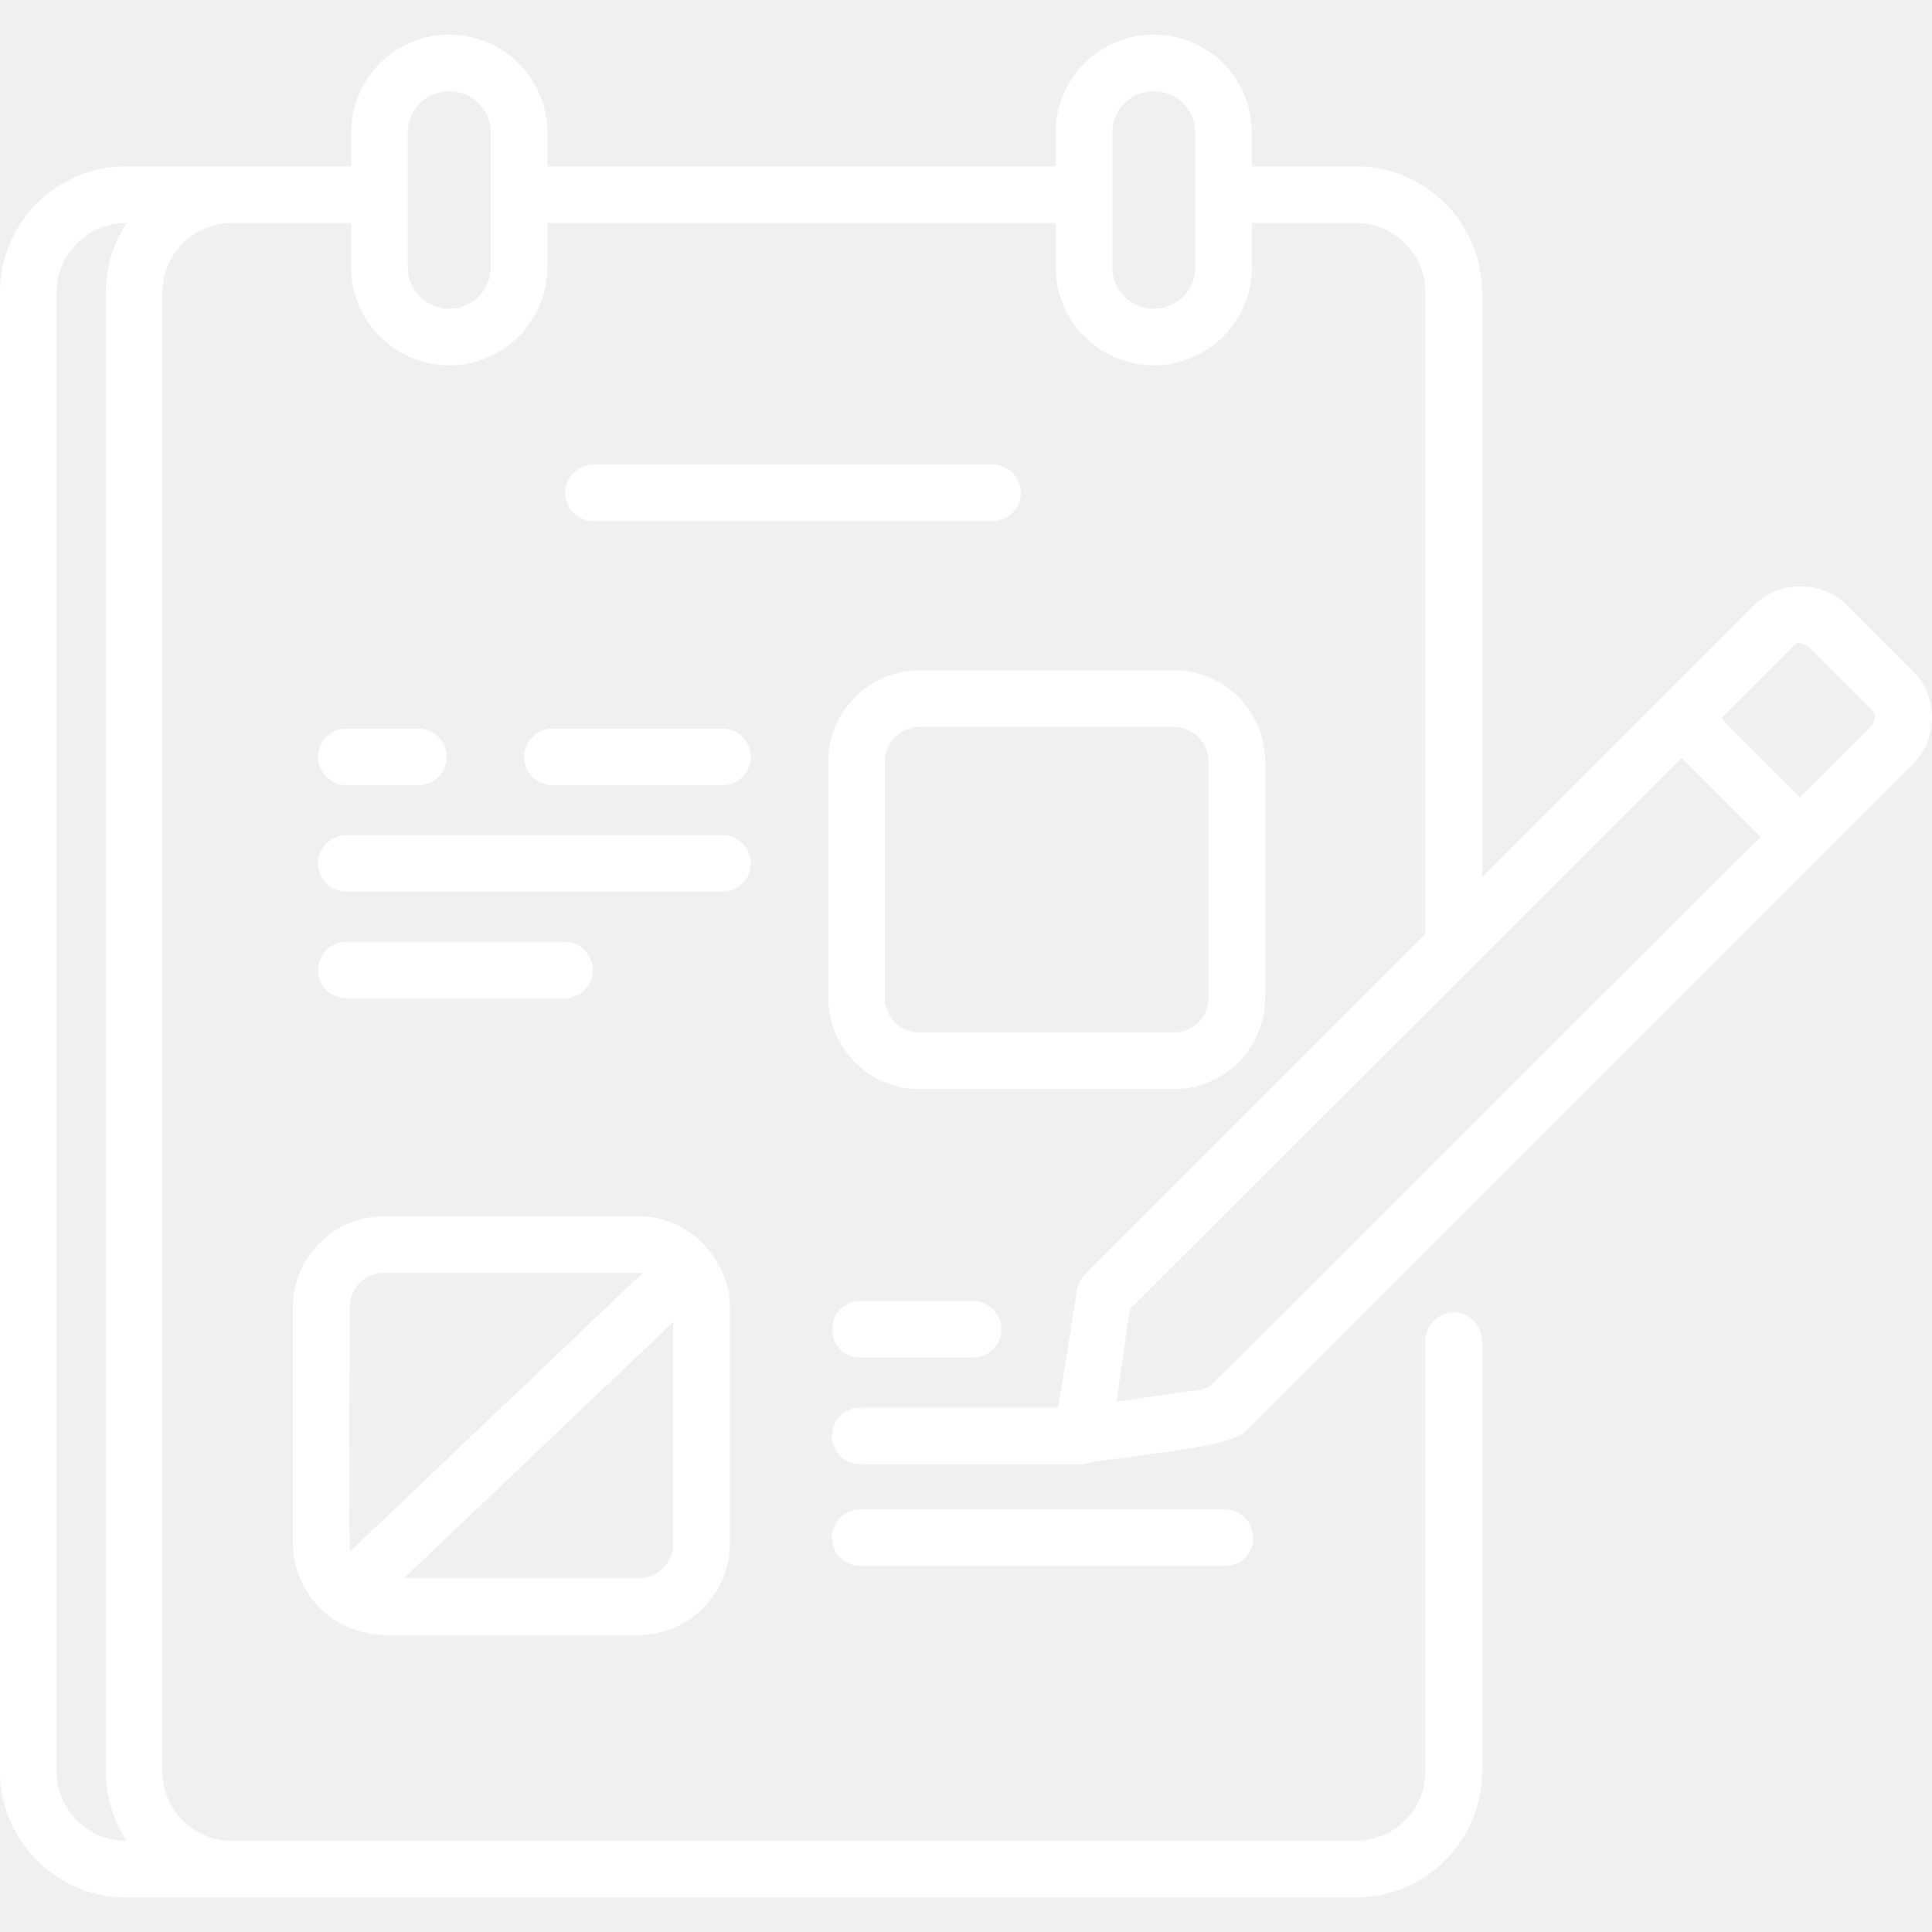
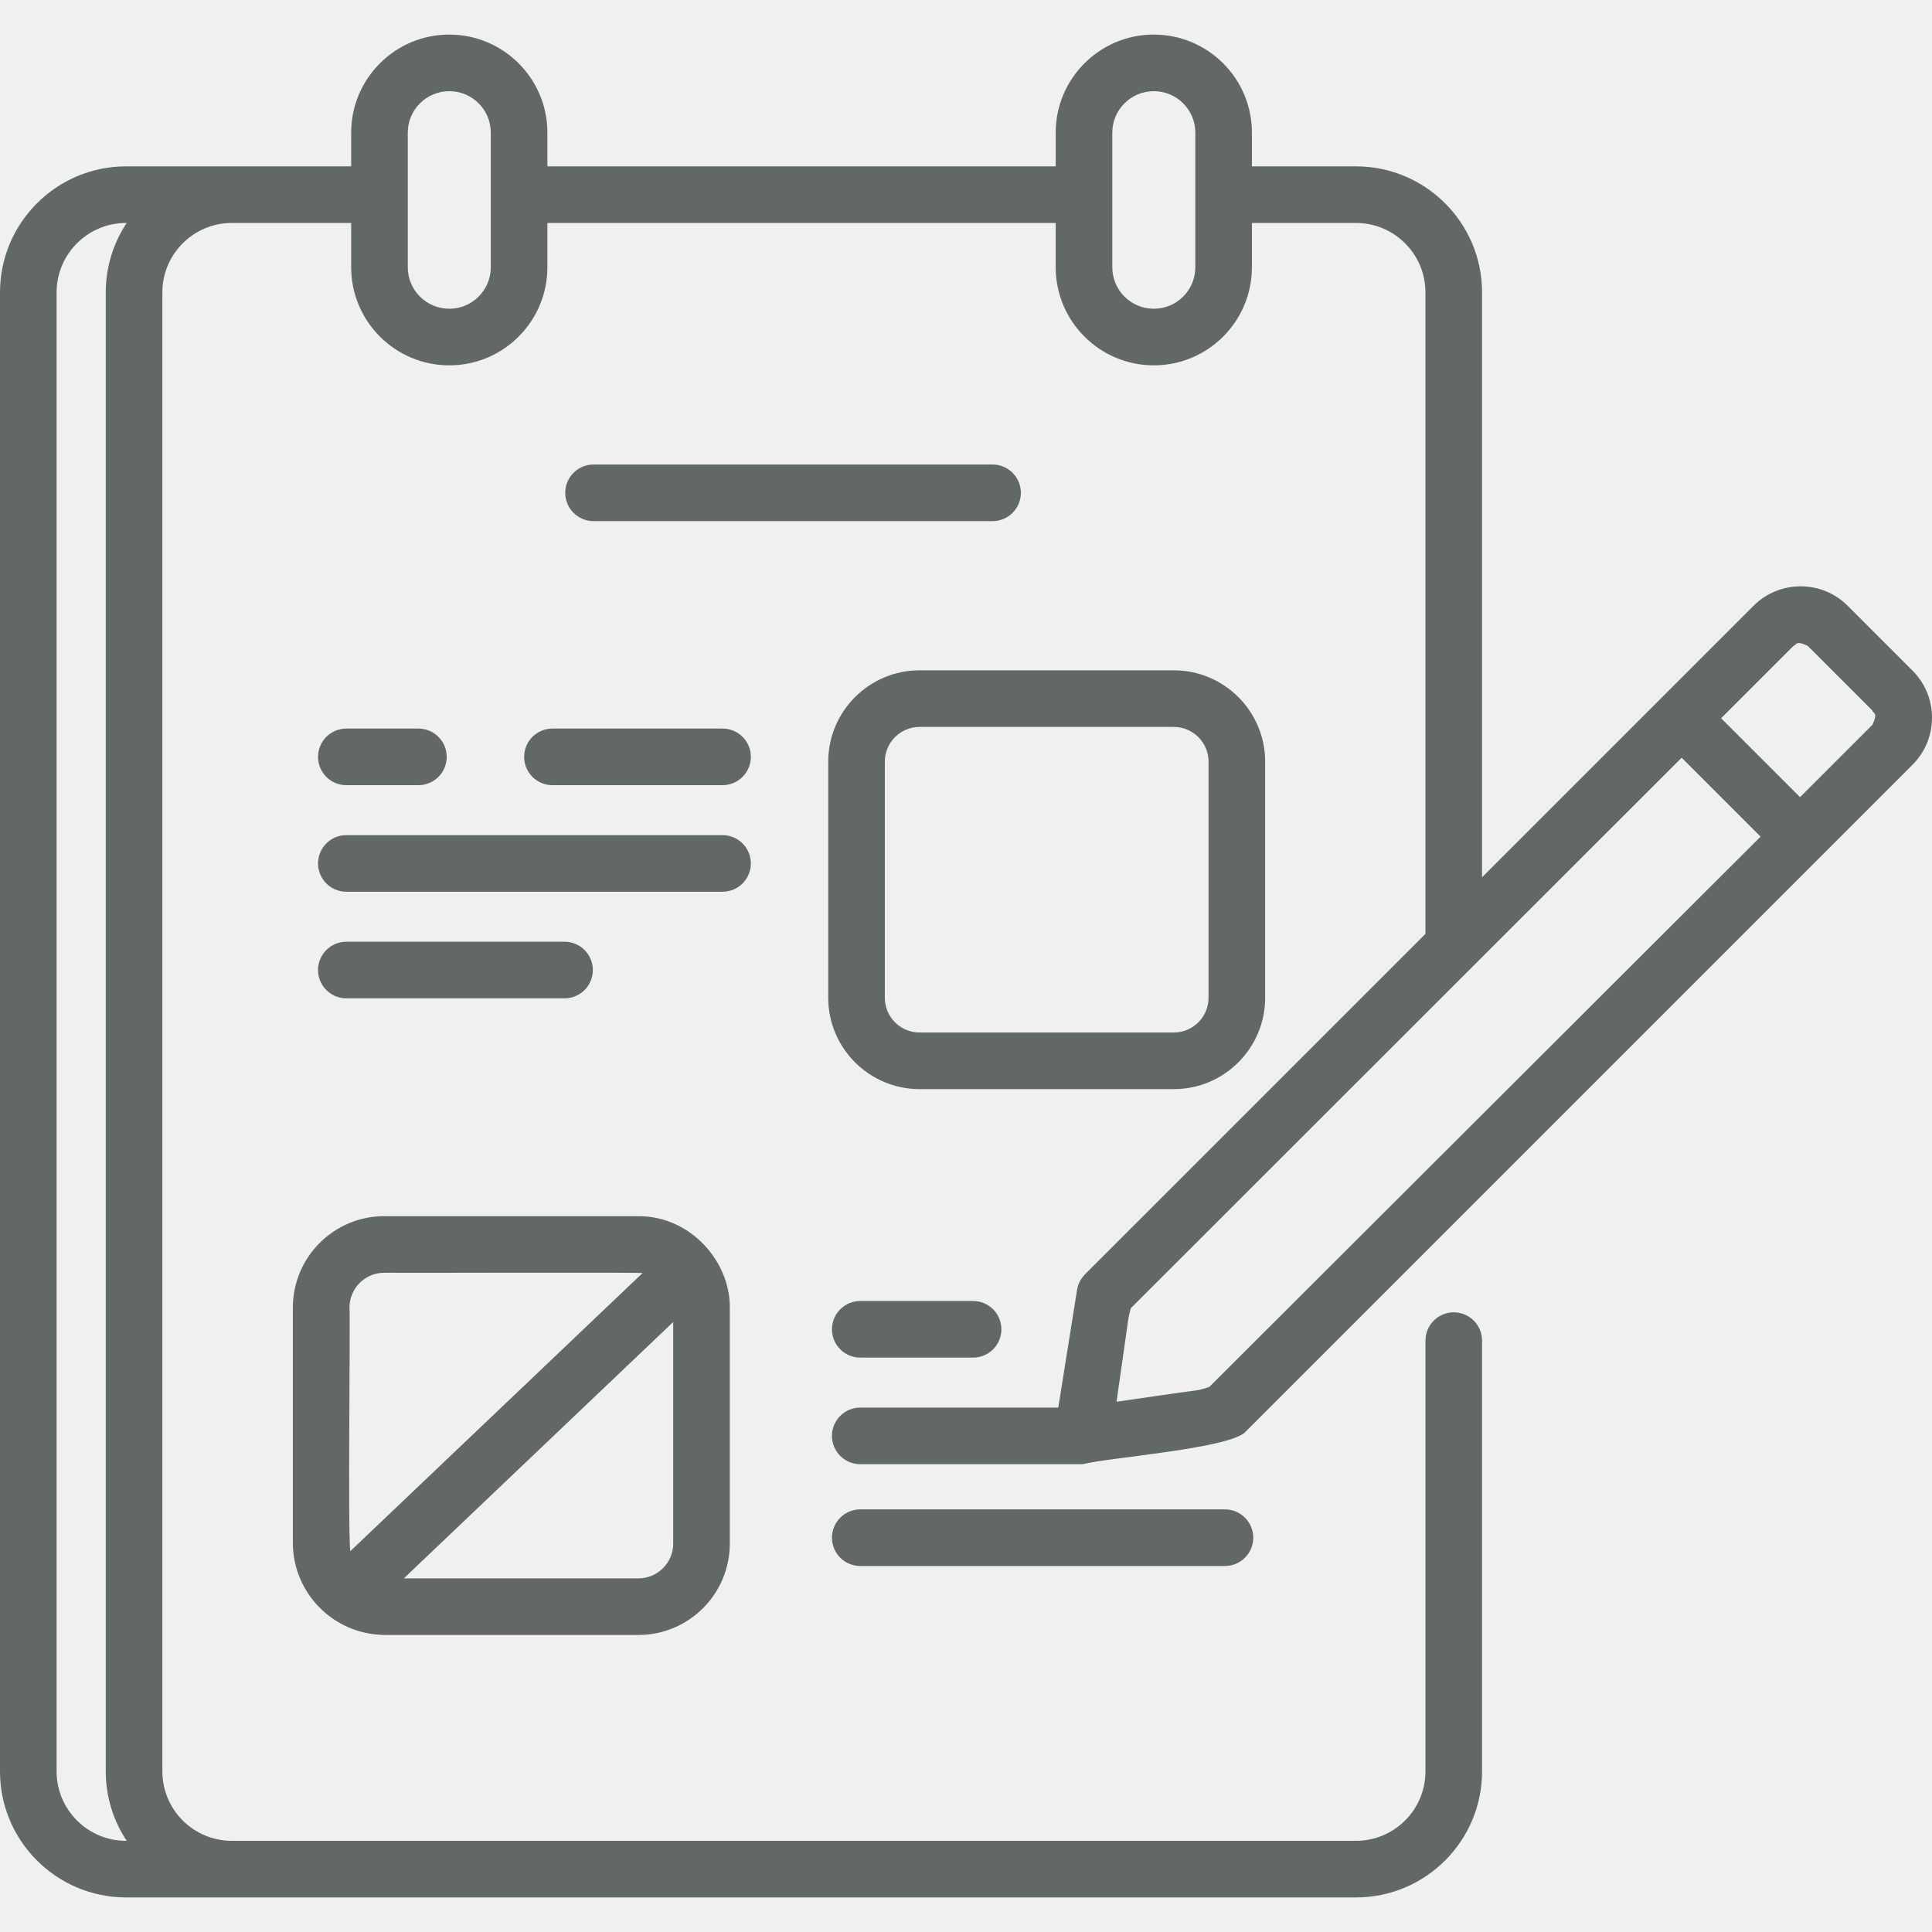
<svg xmlns="http://www.w3.org/2000/svg" width="512" height="512" viewBox="0 0 512 512" fill="none">
-   <path d="M506.83 177.71L489.664 160.544C482.78 153.661 471.583 153.661 464.699 160.544L392.759 232.486V77.48C392.759 59.069 377.78 44.09 359.368 44.09H331.771V35.143C331.771 20.818 320.117 9.163 305.751 9.163C291.425 9.163 279.771 20.818 279.771 35.143V44.09H145.065V35.143C145.065 20.818 133.411 9.163 119.044 9.163C104.719 9.163 93.066 20.818 93.066 35.143V44.09H61.42H33.391C14.979 44.09 0 59.069 0 77.48V469.447C0 487.858 14.979 502.837 33.391 502.837H61.42H331.339H359.368C377.78 502.837 392.759 487.858 392.759 469.447V355.28C392.759 351.138 389.402 347.78 385.259 347.78C381.116 347.78 377.759 351.138 377.759 355.28V469.447C377.759 479.587 369.509 487.837 359.368 487.837H331.339H61.42C51.28 487.837 43.03 479.587 43.03 469.447V77.48C43.03 67.34 51.28 59.09 61.42 59.09H93.066V70.838C93.066 85.163 104.719 96.818 119.044 96.818H119.084C133.41 96.818 145.064 85.163 145.064 70.838V59.09H279.77V70.838C279.77 85.163 291.424 96.818 305.75 96.818H305.79C320.115 96.818 331.769 85.163 331.769 70.838V59.09H359.366C369.507 59.09 377.757 67.34 377.757 77.48V247.486L287.535 337.706C286.687 338.705 285.841 339.595 285.432 341.828L280.454 373.025H227.976C223.833 373.025 220.476 376.383 220.476 380.525C220.476 384.667 223.833 388.025 227.976 388.025H286.899C294.225 386.211 323.723 384.074 329.666 379.836L506.827 202.674C510.162 199.34 511.998 194.907 511.998 190.192C511.998 185.477 510.164 181.044 506.83 177.71ZM33.57 487.837H33.391C23.25 487.837 15 479.588 15 469.447V77.48C15 67.34 23.25 59.09 33.391 59.09H33.57C30.073 64.368 28.03 70.689 28.03 77.48V469.447C28.03 476.239 30.073 482.559 33.57 487.837ZM130.065 70.838C130.065 76.892 125.139 81.818 119.085 81.818H119.045C112.991 81.818 108.066 76.892 108.066 70.838V51.668C108.066 51.642 108.07 51.617 108.07 51.591C108.07 51.565 108.066 51.54 108.066 51.514V35.144C108.066 29.09 112.992 24.164 119.086 24.164C125.141 24.164 130.066 29.09 130.066 35.144V70.838H130.065ZM305.792 81.818H305.752C299.697 81.818 294.772 76.892 294.772 70.838V35.143C294.772 29.089 299.698 24.163 305.793 24.163C311.847 24.163 316.772 29.089 316.772 35.143V51.532C316.772 51.552 316.769 51.57 316.769 51.59C316.769 51.61 316.772 51.628 316.772 51.648V70.838C316.771 76.892 311.846 81.818 305.792 81.818ZM295.893 371.481L298.82 350.948C298.962 349.106 299.67 346.697 299.67 346.697L445.655 200.802L466.571 221.718L320.499 367.527C320.499 367.527 318.232 368.377 316.673 368.519C315.114 368.661 295.893 371.481 295.893 371.481ZM496.223 192.067L477.029 211.261L456.112 190.344L475.306 171.15C476.14 171.044 475.596 169.559 479.056 171.15L496.222 188.316C496.329 189.151 497.815 188.607 496.223 192.067Z" fill="white" />
-   <path d="M191.482 193.077H146.404C142.261 193.077 138.904 196.435 138.904 200.577C138.904 204.719 142.261 208.077 146.404 208.077H191.482C195.625 208.077 198.982 204.719 198.982 200.577C198.982 196.435 195.625 193.077 191.482 193.077Z" fill="white" />
-   <path d="M91.784 208.077H110.885C115.028 208.077 118.385 204.719 118.385 200.577C118.385 196.435 115.028 193.077 110.885 193.077H91.784C87.641 193.077 84.284 196.435 84.284 200.577C84.284 204.719 87.642 208.077 91.784 208.077Z" fill="white" />
-   <path d="M198.983 228.822C198.983 224.68 195.626 221.322 191.483 221.322H91.784C87.641 221.322 84.284 224.68 84.284 228.822C84.284 232.964 87.641 236.322 91.784 236.322H191.483C195.626 236.322 198.983 232.964 198.983 228.822Z" fill="white" />
-   <path d="M91.784 264.567H149.611C153.754 264.567 157.111 261.209 157.111 257.067C157.111 252.925 153.754 249.567 149.611 249.567H91.784C87.641 249.567 84.284 252.925 84.284 257.067C84.284 261.209 87.642 264.567 91.784 264.567Z" fill="white" />
-   <path d="M227.978 344.78C223.835 344.78 220.478 348.138 220.478 352.28C220.478 356.422 223.835 359.78 227.978 359.78H257.88C262.023 359.78 265.38 356.422 265.38 352.28C265.38 348.138 262.023 344.78 257.88 344.78H227.978Z" fill="white" />
-   <path d="M243.702 288.63H311.067C324.418 288.63 335.279 277.768 335.279 264.418V201.853C335.279 188.502 324.418 177.641 311.067 177.641H243.702C230.351 177.641 219.49 188.502 219.49 201.853V264.418C219.49 277.768 230.352 288.63 243.702 288.63ZM234.49 201.852C234.49 196.772 238.623 192.64 243.702 192.64H311.067C316.146 192.64 320.279 196.772 320.279 201.852V264.417C320.279 269.497 316.146 273.629 311.067 273.629H243.702C238.623 273.629 234.49 269.496 234.49 264.417V201.852Z" fill="white" />
-   <path d="M77.615 409.072C77.697 421.873 87.951 433.035 101.827 433.284H169.192C182.543 433.284 193.404 422.422 193.404 409.072V346.507C193.517 334.393 183.086 322.265 169.192 322.295H101.827C88.475 322.295 77.615 333.157 77.615 346.507V409.072ZM169.192 418.284H107.021L178.404 350.349V409.071C178.404 414.152 174.271 418.284 169.192 418.284ZM92.615 346.507C92.615 341.427 96.748 337.295 101.827 337.295C103.925 337.369 168.124 337.155 170.289 337.367L92.84 411.072C92.148 407.12 92.865 349.875 92.615 346.507Z" fill="white" />
-   <path d="M270.54 130.603C270.54 126.461 267.183 123.103 263.04 123.103H157.293C153.15 123.103 149.793 126.461 149.793 130.603C149.793 134.745 153.15 138.103 157.293 138.103H263.04C267.183 138.103 270.54 134.745 270.54 130.603Z" fill="white" />
-   <path d="M227.978 400.003C223.835 400.003 220.478 403.361 220.478 407.503C220.478 411.645 223.835 415.003 227.978 415.003H324.628C328.771 415.003 332.128 411.645 332.128 407.503C332.128 403.361 328.771 400.003 324.628 400.003H227.978Z" fill="white" />
+   <path d="M506.83 177.71L489.664 160.544C482.78 153.661 471.583 153.661 464.699 160.544L392.759 232.486V77.48C392.759 59.069 377.78 44.09 359.368 44.09H331.771V35.143C331.771 20.818 320.117 9.163 305.751 9.163C291.425 9.163 279.771 20.818 279.771 35.143V44.09H145.065V35.143C145.065 20.818 133.411 9.163 119.044 9.163C104.719 9.163 93.066 20.818 93.066 35.143V44.09H61.42H33.391C14.979 44.09 0 59.069 0 77.48V469.447C0 487.858 14.979 502.837 33.391 502.837H61.42H331.339H359.368C377.78 502.837 392.759 487.858 392.759 469.447V355.28C392.759 351.138 389.402 347.78 385.259 347.78C381.116 347.78 377.759 351.138 377.759 355.28V469.447C377.759 479.587 369.509 487.837 359.368 487.837H331.339H61.42C51.28 487.837 43.03 479.587 43.03 469.447V77.48C43.03 67.34 51.28 59.09 61.42 59.09H93.066V70.838C93.066 85.163 104.719 96.818 119.044 96.818H119.084C133.41 96.818 145.064 85.163 145.064 70.838V59.09H279.77V70.838C279.77 85.163 291.424 96.818 305.75 96.818H305.79C320.115 96.818 331.769 85.163 331.769 70.838V59.09H359.366C369.507 59.09 377.757 67.34 377.757 77.48V247.486L287.535 337.706C286.687 338.705 285.841 339.595 285.432 341.828L280.454 373.025H227.976C223.833 373.025 220.476 376.383 220.476 380.525C220.476 384.667 223.833 388.025 227.976 388.025H286.899C294.225 386.211 323.723 384.074 329.666 379.836L506.827 202.674C510.162 199.34 511.998 194.907 511.998 190.192C511.998 185.477 510.164 181.044 506.83 177.71ZM33.57 487.837H33.391C23.25 487.837 15 479.588 15 469.447V77.48C15 67.34 23.25 59.09 33.391 59.09H33.57C30.073 64.368 28.03 70.689 28.03 77.48V469.447C28.03 476.239 30.073 482.559 33.57 487.837ZM130.065 70.838C130.065 76.892 125.139 81.818 119.085 81.818H119.045C112.991 81.818 108.066 76.892 108.066 70.838V51.668C108.066 51.642 108.07 51.617 108.07 51.591C108.07 51.565 108.066 51.54 108.066 51.514V35.144C108.066 29.09 112.992 24.164 119.086 24.164C125.141 24.164 130.066 29.09 130.066 35.144L130.065 70.838ZM305.792 81.818H305.752C299.697 81.818 294.772 76.892 294.772 70.838V35.143C294.772 29.089 299.698 24.163 305.793 24.163C311.847 24.163 316.772 29.089 316.772 35.143V51.532C316.772 51.552 316.769 51.57 316.769 51.59C316.769 51.61 316.772 51.628 316.772 51.648V70.838C316.771 76.892 311.846 81.818 305.792 81.818ZM295.893 371.481L298.82 350.948C298.962 349.106 299.67 346.697 299.67 346.697L445.655 200.802L466.571 221.718L320.499 367.527C320.499 367.527 318.232 368.377 316.673 368.519C315.114 368.661 295.893 371.481 295.893 371.481ZM496.223 192.067L477.029 211.261L456.112 190.344L475.306 171.15C476.14 171.044 475.596 169.559 479.056 171.15L496.222 188.316C496.329 189.151 497.815 188.607 496.223 192.067Z" fill="#626767" />
+   <path d="M191.482 193.077H146.404C142.261 193.077 138.904 196.435 138.904 200.577C138.904 204.719 142.261 208.077 146.404 208.077H191.482C195.625 208.077 198.982 204.719 198.982 200.577C198.982 196.435 195.625 193.077 191.482 193.077Z" fill="#626767" />
+   <path d="M91.784 208.077H110.885C115.028 208.077 118.385 204.719 118.385 200.577C118.385 196.435 115.028 193.077 110.885 193.077H91.784C87.641 193.077 84.284 196.435 84.284 200.577C84.284 204.719 87.642 208.077 91.784 208.077Z" fill="#626767" />
+   <path d="M198.983 228.822C198.983 224.68 195.626 221.322 191.483 221.322H91.784C87.641 221.322 84.284 224.68 84.284 228.822C84.284 232.964 87.641 236.322 91.784 236.322H191.483C195.626 236.322 198.983 232.964 198.983 228.822Z" fill="#626767" />
+   <path d="M91.784 264.567H149.611C153.754 264.567 157.111 261.209 157.111 257.067C157.111 252.925 153.754 249.567 149.611 249.567H91.784C87.641 249.567 84.284 252.925 84.284 257.067C84.284 261.209 87.642 264.567 91.784 264.567Z" fill="#626767" />
+   <path d="M227.978 344.78C223.835 344.78 220.478 348.138 220.478 352.28C220.478 356.422 223.835 359.78 227.978 359.78H257.88C262.023 359.78 265.38 356.422 265.38 352.28C265.38 348.138 262.023 344.78 257.88 344.78H227.978Z" fill="#626767" />
+   <path d="M243.702 288.63H311.067C324.418 288.63 335.279 277.768 335.279 264.418V201.853C335.279 188.502 324.418 177.641 311.067 177.641H243.702C230.351 177.641 219.49 188.502 219.49 201.853V264.418C219.49 277.768 230.352 288.63 243.702 288.63ZM234.49 201.852C234.49 196.772 238.623 192.64 243.702 192.64H311.067C316.146 192.64 320.279 196.772 320.279 201.852V264.417C320.279 269.497 316.146 273.629 311.067 273.629H243.702C238.623 273.629 234.49 269.496 234.49 264.417V201.852Z" fill="#626767" />
+   <path d="M77.615 409.072C77.697 421.873 87.951 433.035 101.827 433.284H169.192C182.543 433.284 193.404 422.422 193.404 409.072V346.507C193.517 334.393 183.086 322.265 169.192 322.295H101.827C88.475 322.295 77.615 333.157 77.615 346.507V409.072ZM169.192 418.284H107.021L178.404 350.349V409.071C178.404 414.152 174.271 418.284 169.192 418.284ZM92.615 346.507C92.615 341.427 96.748 337.295 101.827 337.295C103.925 337.369 168.124 337.155 170.289 337.367L92.84 411.072C92.148 407.12 92.865 349.875 92.615 346.507Z" fill="#626767" />
+   <path d="M270.54 130.603C270.54 126.461 267.183 123.103 263.04 123.103H157.293C153.15 123.103 149.793 126.461 149.793 130.603C149.793 134.745 153.15 138.103 157.293 138.103H263.04C267.183 138.103 270.54 134.745 270.54 130.603Z" fill="#626767" />
+   <path d="M227.978 400.003C223.835 400.003 220.478 403.361 220.478 407.503C220.478 411.645 223.835 415.003 227.978 415.003H324.628C328.771 415.003 332.128 411.645 332.128 407.503C332.128 403.361 328.771 400.003 324.628 400.003H227.978Z" fill="#626767" />
</svg>
